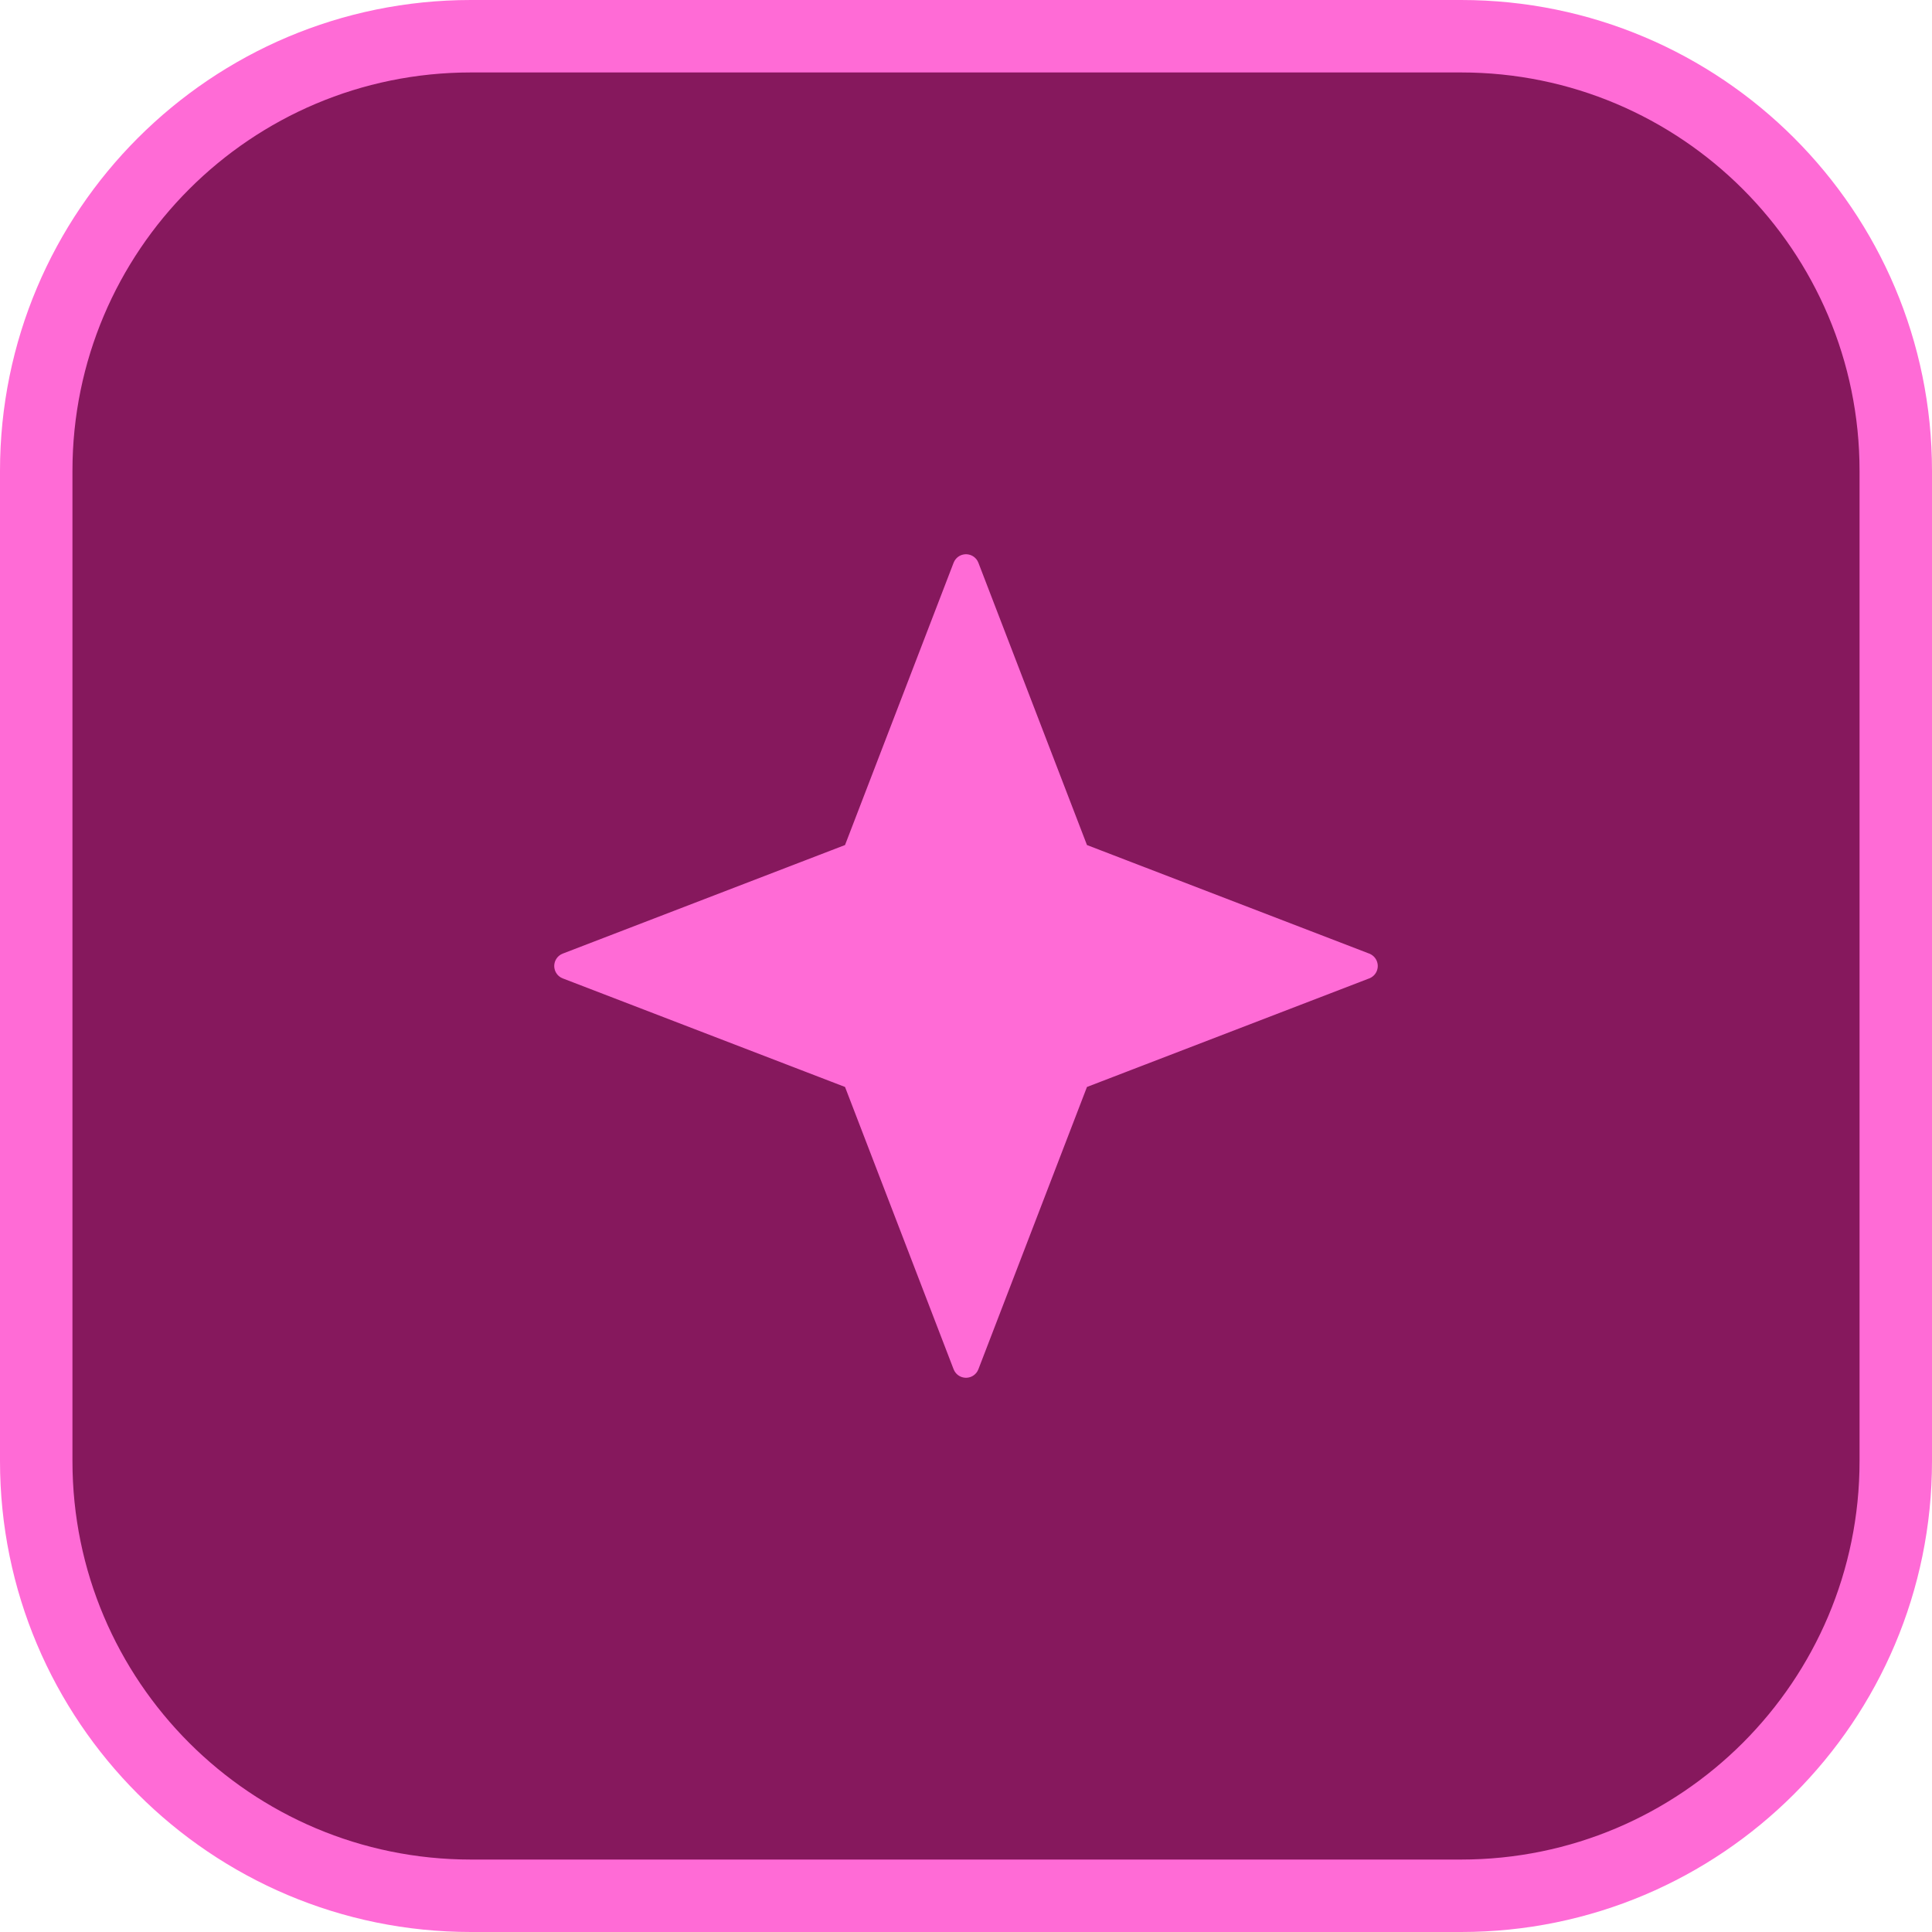
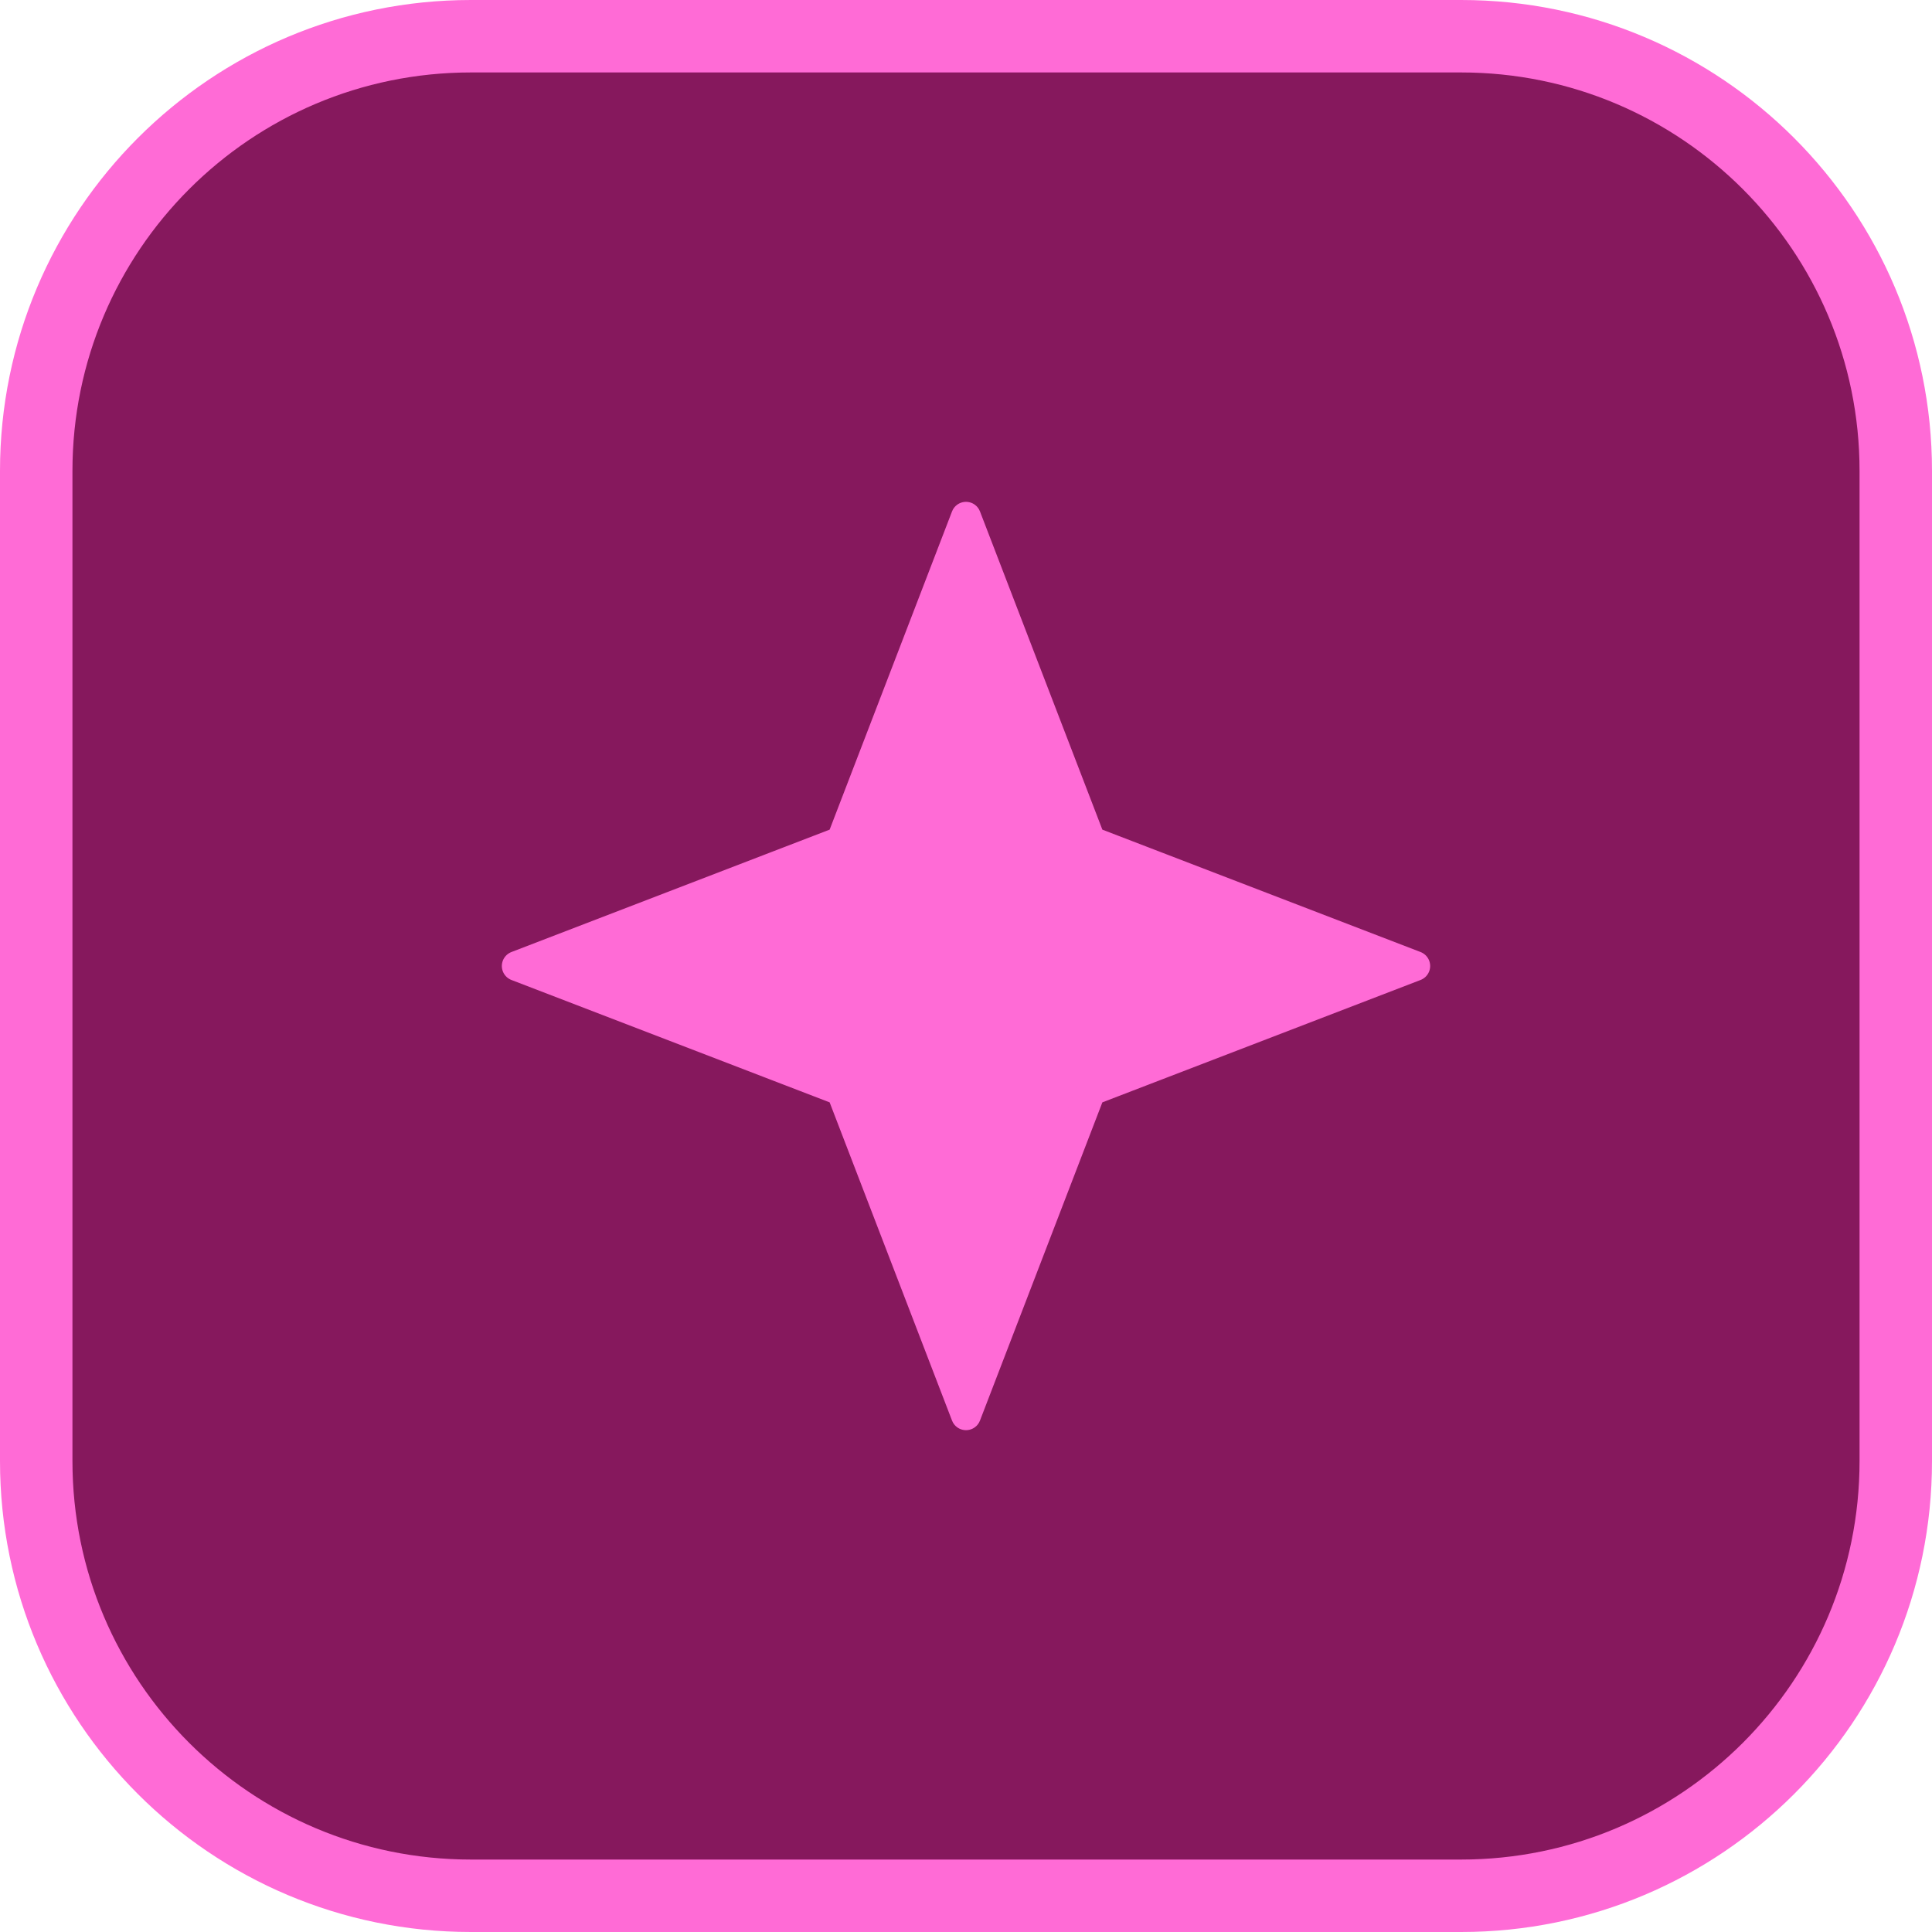
- <svg xmlns="http://www.w3.org/2000/svg" viewBox="0 0 24 24" width="24" height="24">
+ <svg xmlns="http://www.w3.org/2000/svg" viewBox="0 0 24 24" width="256" height="256">
  <rect x="0.45" y="0.45" width="23.1" height="23.1" rx="5.4" fill="#86185d" stroke="#ff6bd6" stroke-width="0.9" />
-   <g transform="translate(5.4 5.4) scale(0.55)">
+   <g transform="translate(4.56 4.56) scale(0.62)">
    <g fill="#ff6bd6" stroke="#ff6bd6" stroke-width=".6" stroke-linecap="round" stroke-linejoin="round">
      <path d="M12 3l2.5 6.5L21 12l-6.5 2.5L12 21l-2.5-6.5L3 12l6.5-2.5z" />
    </g>
  </g>
</svg>
